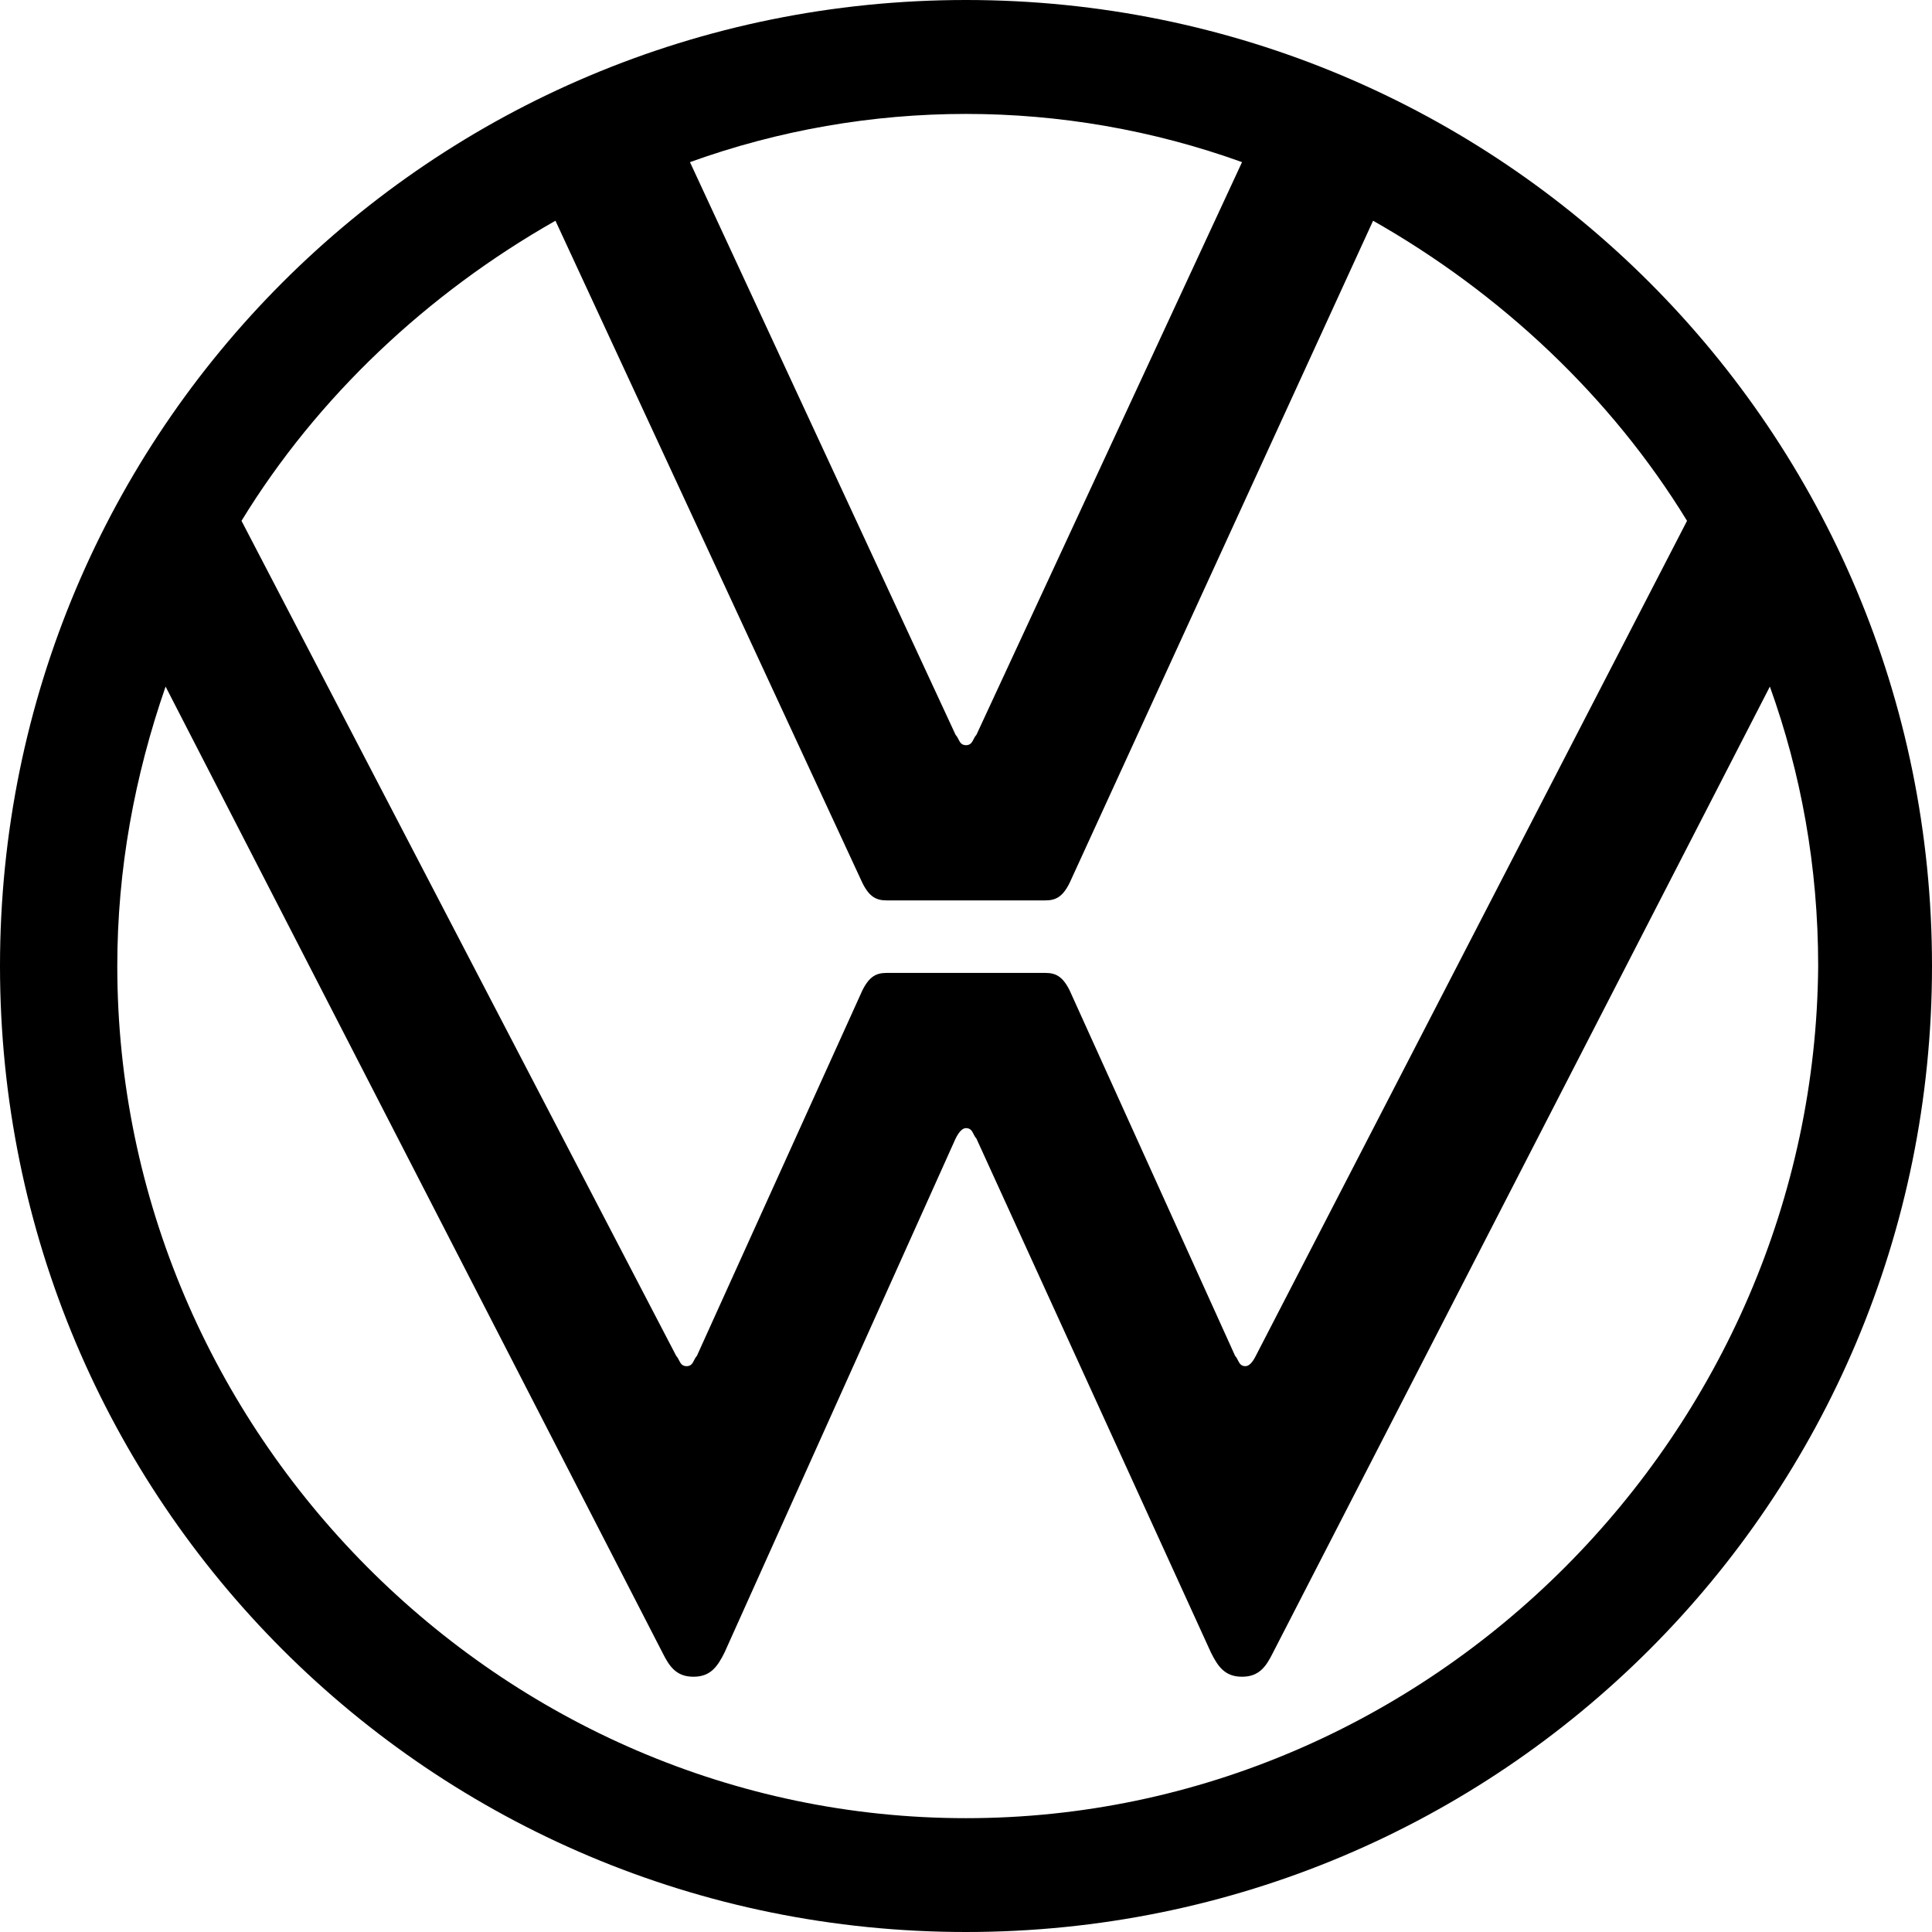
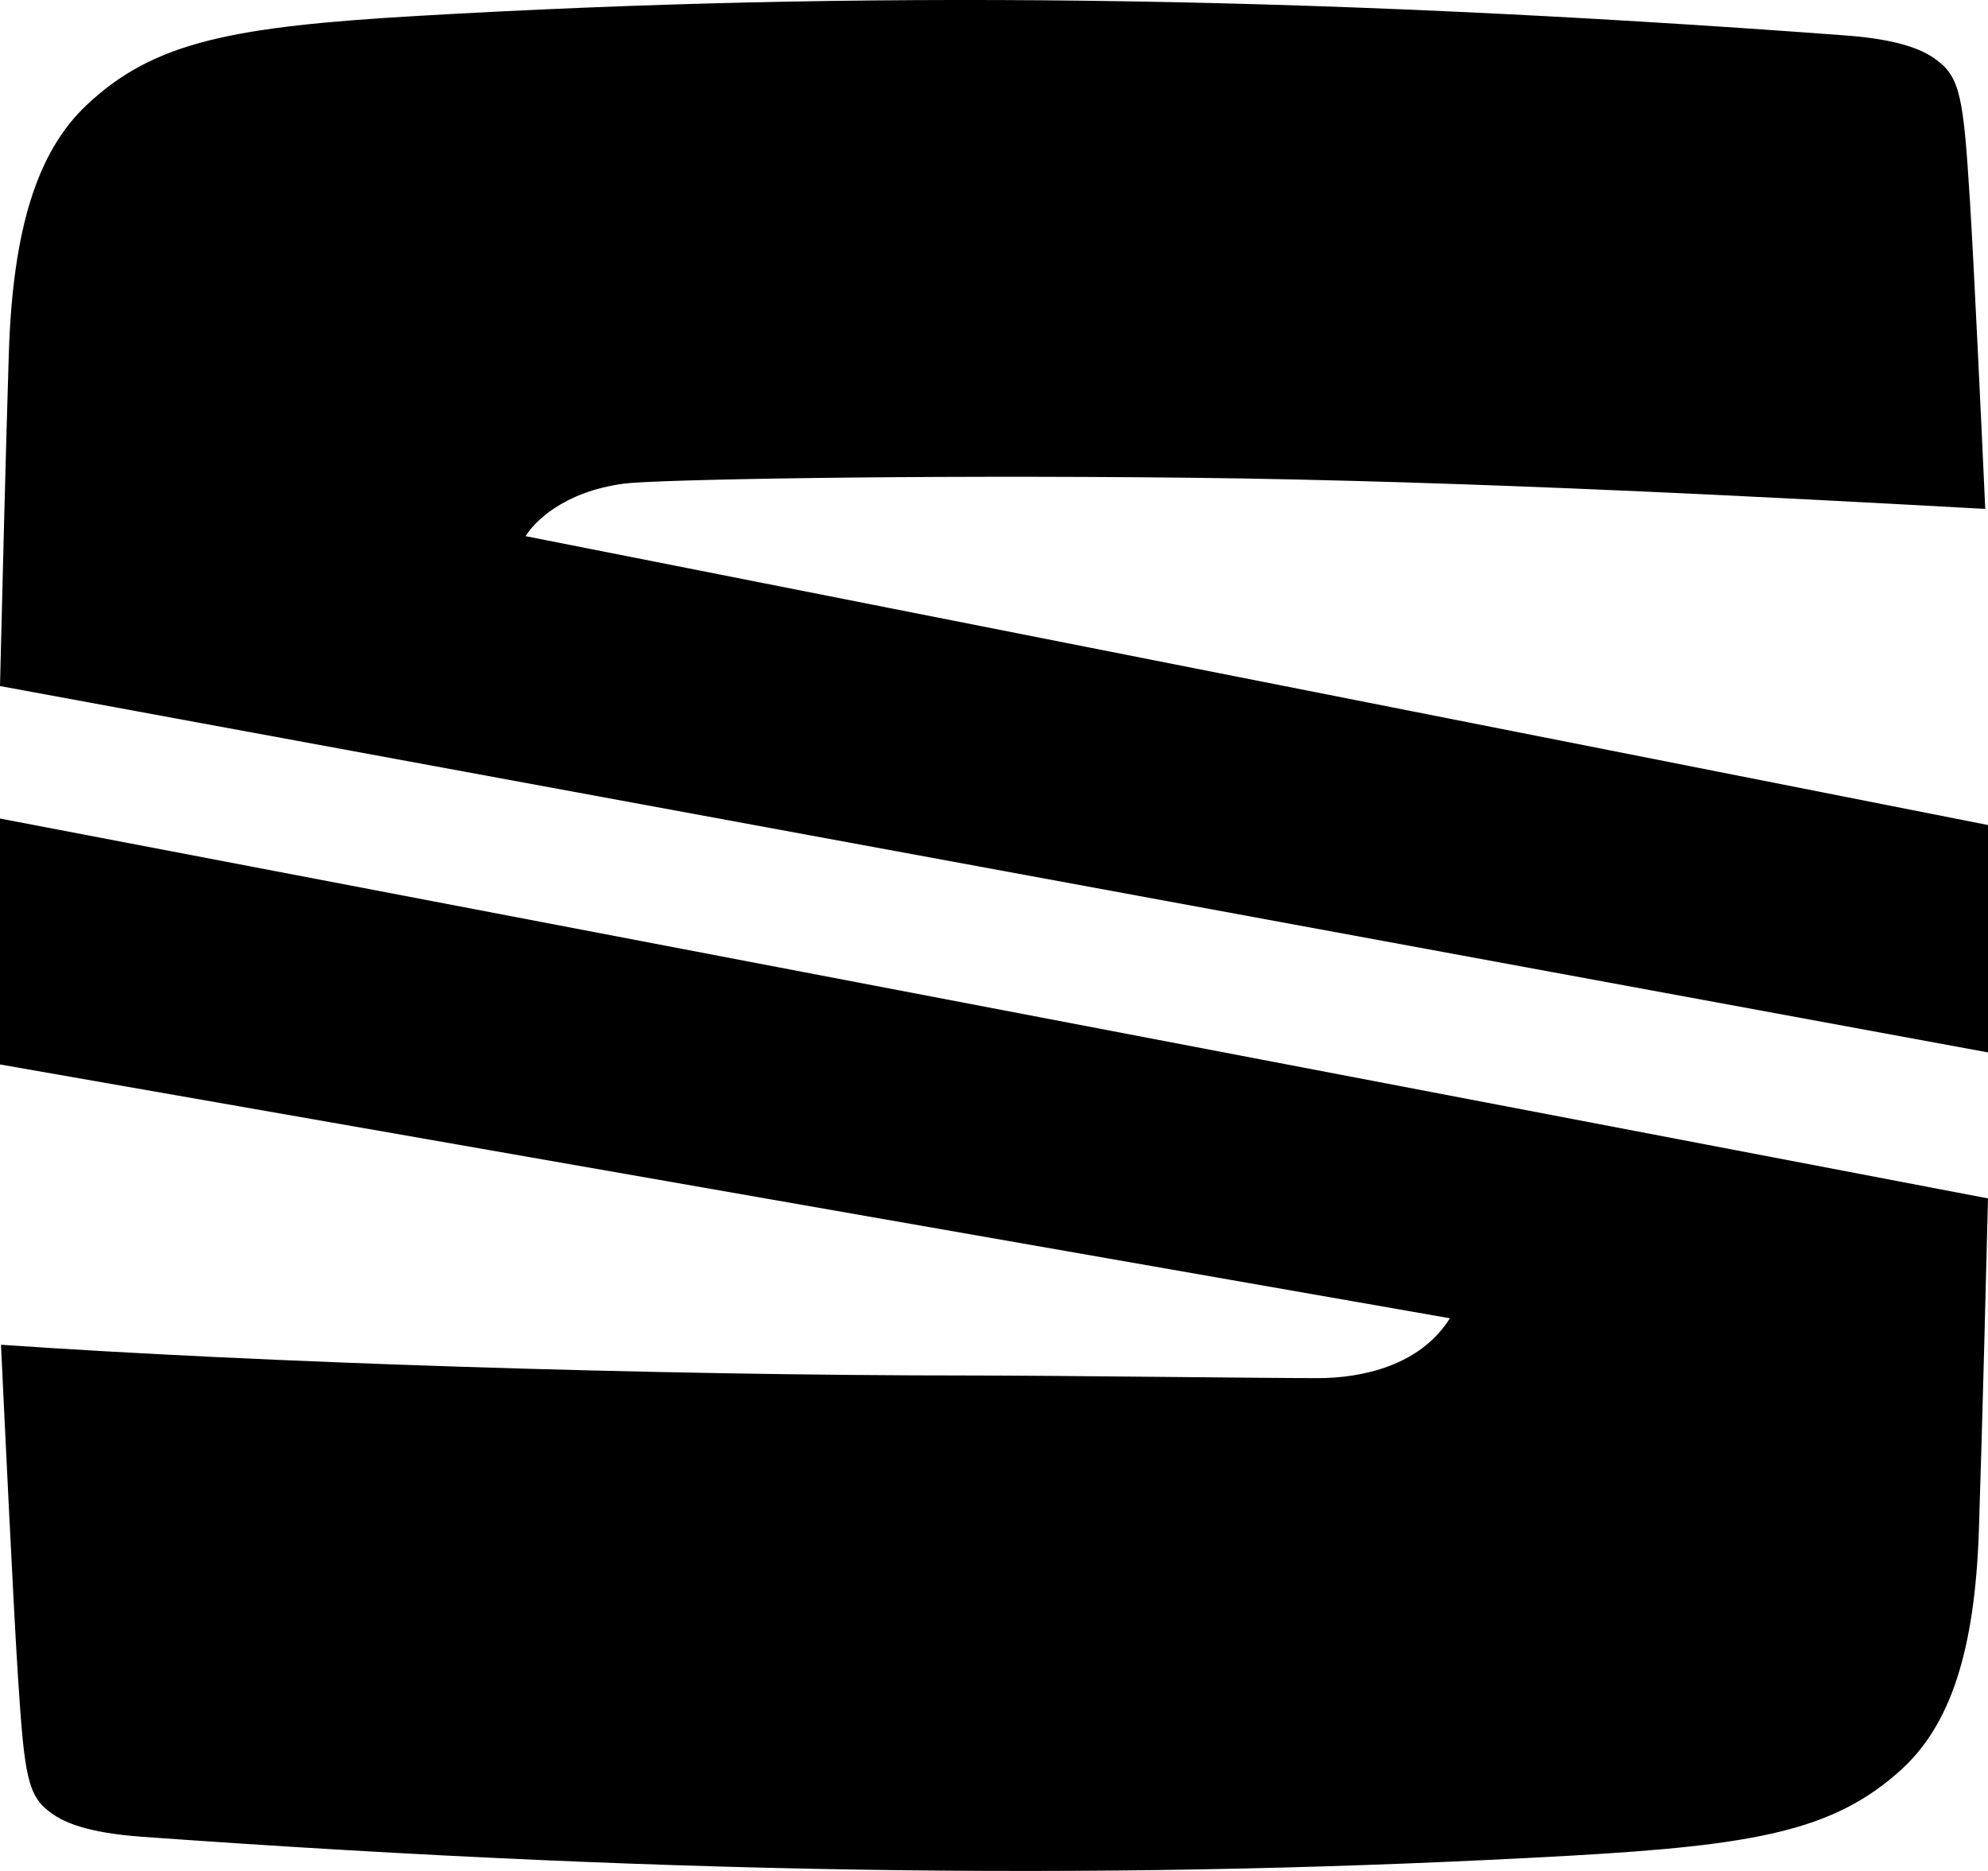
- <svg xmlns="http://www.w3.org/2000/svg" role="img" aria-label="Volkswagen" width="24" height="24" viewBox="0 0 24 24" fill="currentColor">
-   <path d="M12 22.586c-5.786 0-10.543-4.8-10.543-10.586 0-1.2.214-2.357.6-3.471l6.172 12c.085.171.171.3.385.3.215 0 .3-.129.386-.3l2.871-6.386c.043-.086.086-.129.129-.129.086 0 .086.086.129.129l2.914 6.386c.086.171.171.3.386.3.214 0 .3-.129.385-.3l6.172-12c.385 1.071.6 2.228.6 3.471-.043 5.786-4.8 10.586-10.586 10.586Zm0-13.329c-.086 0-.086-.086-.129-.128l-3.3-7.115a10.117 10.117 0 0 1 6.858 0l-3.3 7.115c-.043.042-.043.128-.129.128Zm-3.471 7.714c-.086 0-.086-.085-.129-.128L3 6.47c.943-1.542 2.314-2.828 3.9-3.728l3.814 8.228c.086.172.172.215.3.215h1.972c.128 0 .214-.043.3-.215l3.771-8.228c1.586.9 2.957 2.186 3.9 3.728L15.6 16.843c-.043.086-.086.128-.129.128-.085 0-.085-.085-.128-.128L13.286 12.3c-.086-.171-.172-.214-.3-.214h-1.972c-.128 0-.214.043-.3.214l-2.057 4.543c-.043.043-.043.128-.128.128ZM12 24c6.643 0 12-5.357 12-12S18.643 0 12 0 0 5.357 0 12s5.357 12 12 12Z" />
+ <svg xmlns="http://www.w3.org/2000/svg" width="34px" height="32px" viewBox="0 0 34 32" version="1.1">
+   <g id="Page-1" stroke="none" stroke-width="1" fill="none" fill-rule="evenodd">
+     <g id="Group" fill="#010001">
+       <path d="M0,11.734 C0.028,10.57 0.098,7.722 0.151,6.044 C0.22,3.897 0.644,2.589 1.476,1.802 C2.624,0.715 3.963,0.456 7.16,0.271 C14.569,-0.159 22.11,-0.099 31.561,0.606 C32.544,0.679 32.917,0.876 33.11,1.018 C33.528,1.323 33.581,1.666 33.692,3.453 C33.756,4.475 33.885,7.204 33.953,8.704 C30.694,8.526 25.162,8.223 20.342,8.171 C15.522,8.119 11.183,8.202 10.668,8.272 C9.615,8.416 9.131,8.94 8.989,9.17 L34,14.111 L34,18 L0,11.734 Z" id="Fill-3" />
+       <path d="M0,14 L34,20.497 C33.977,21.445 33.901,24.455 33.844,26.18 C33.775,28.248 33.351,29.507 32.519,30.265 C31.371,31.311 30.032,31.56 26.835,31.74 C19.428,32.153 11.888,32.095 2.438,31.416 C1.455,31.346 1.084,31.156 0.889,31.019 C0.471,30.726 0.418,30.396 0.307,28.675 C0.232,27.524 0.07,24.125 0.017,23 C4.401,23.304 11.136,23.526 16.625,23.526 C18.003,23.526 21.587,23.571 22.54,23.571 C23.286,23.571 24.289,23.361 24.797,22.547 L0,18.206 L0,14 Z" id="Fill-5" />
+     </g>
+   </g>
</svg>
